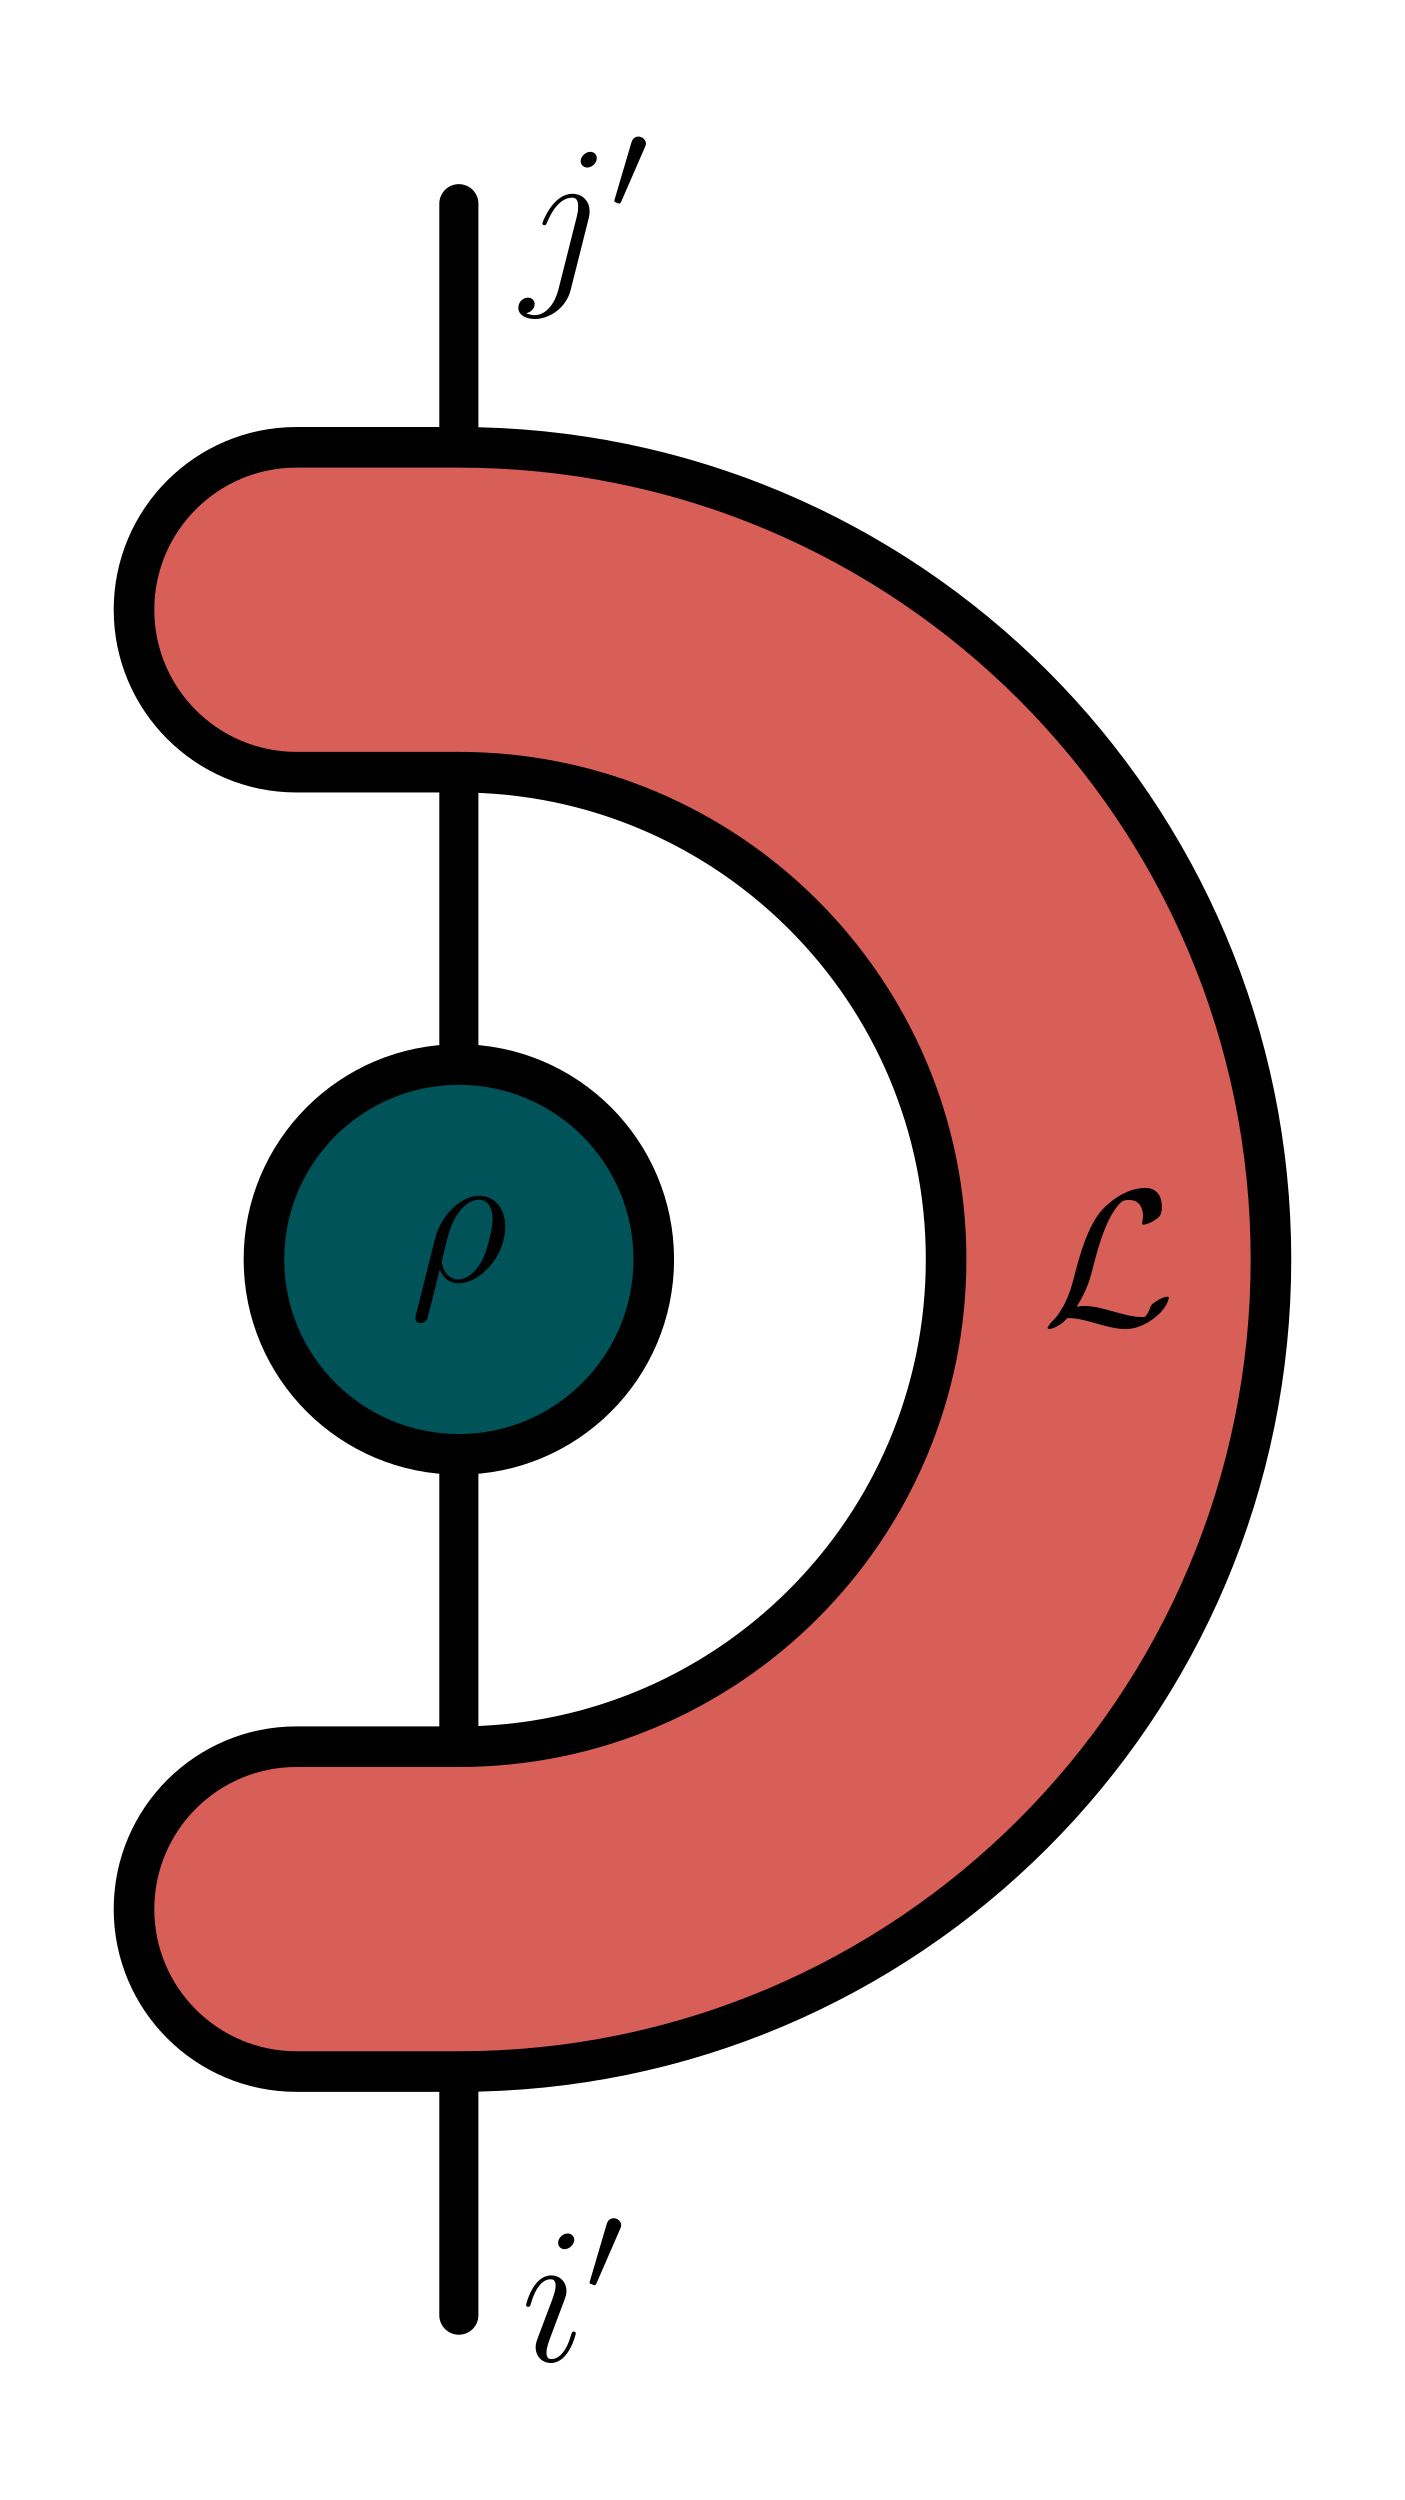
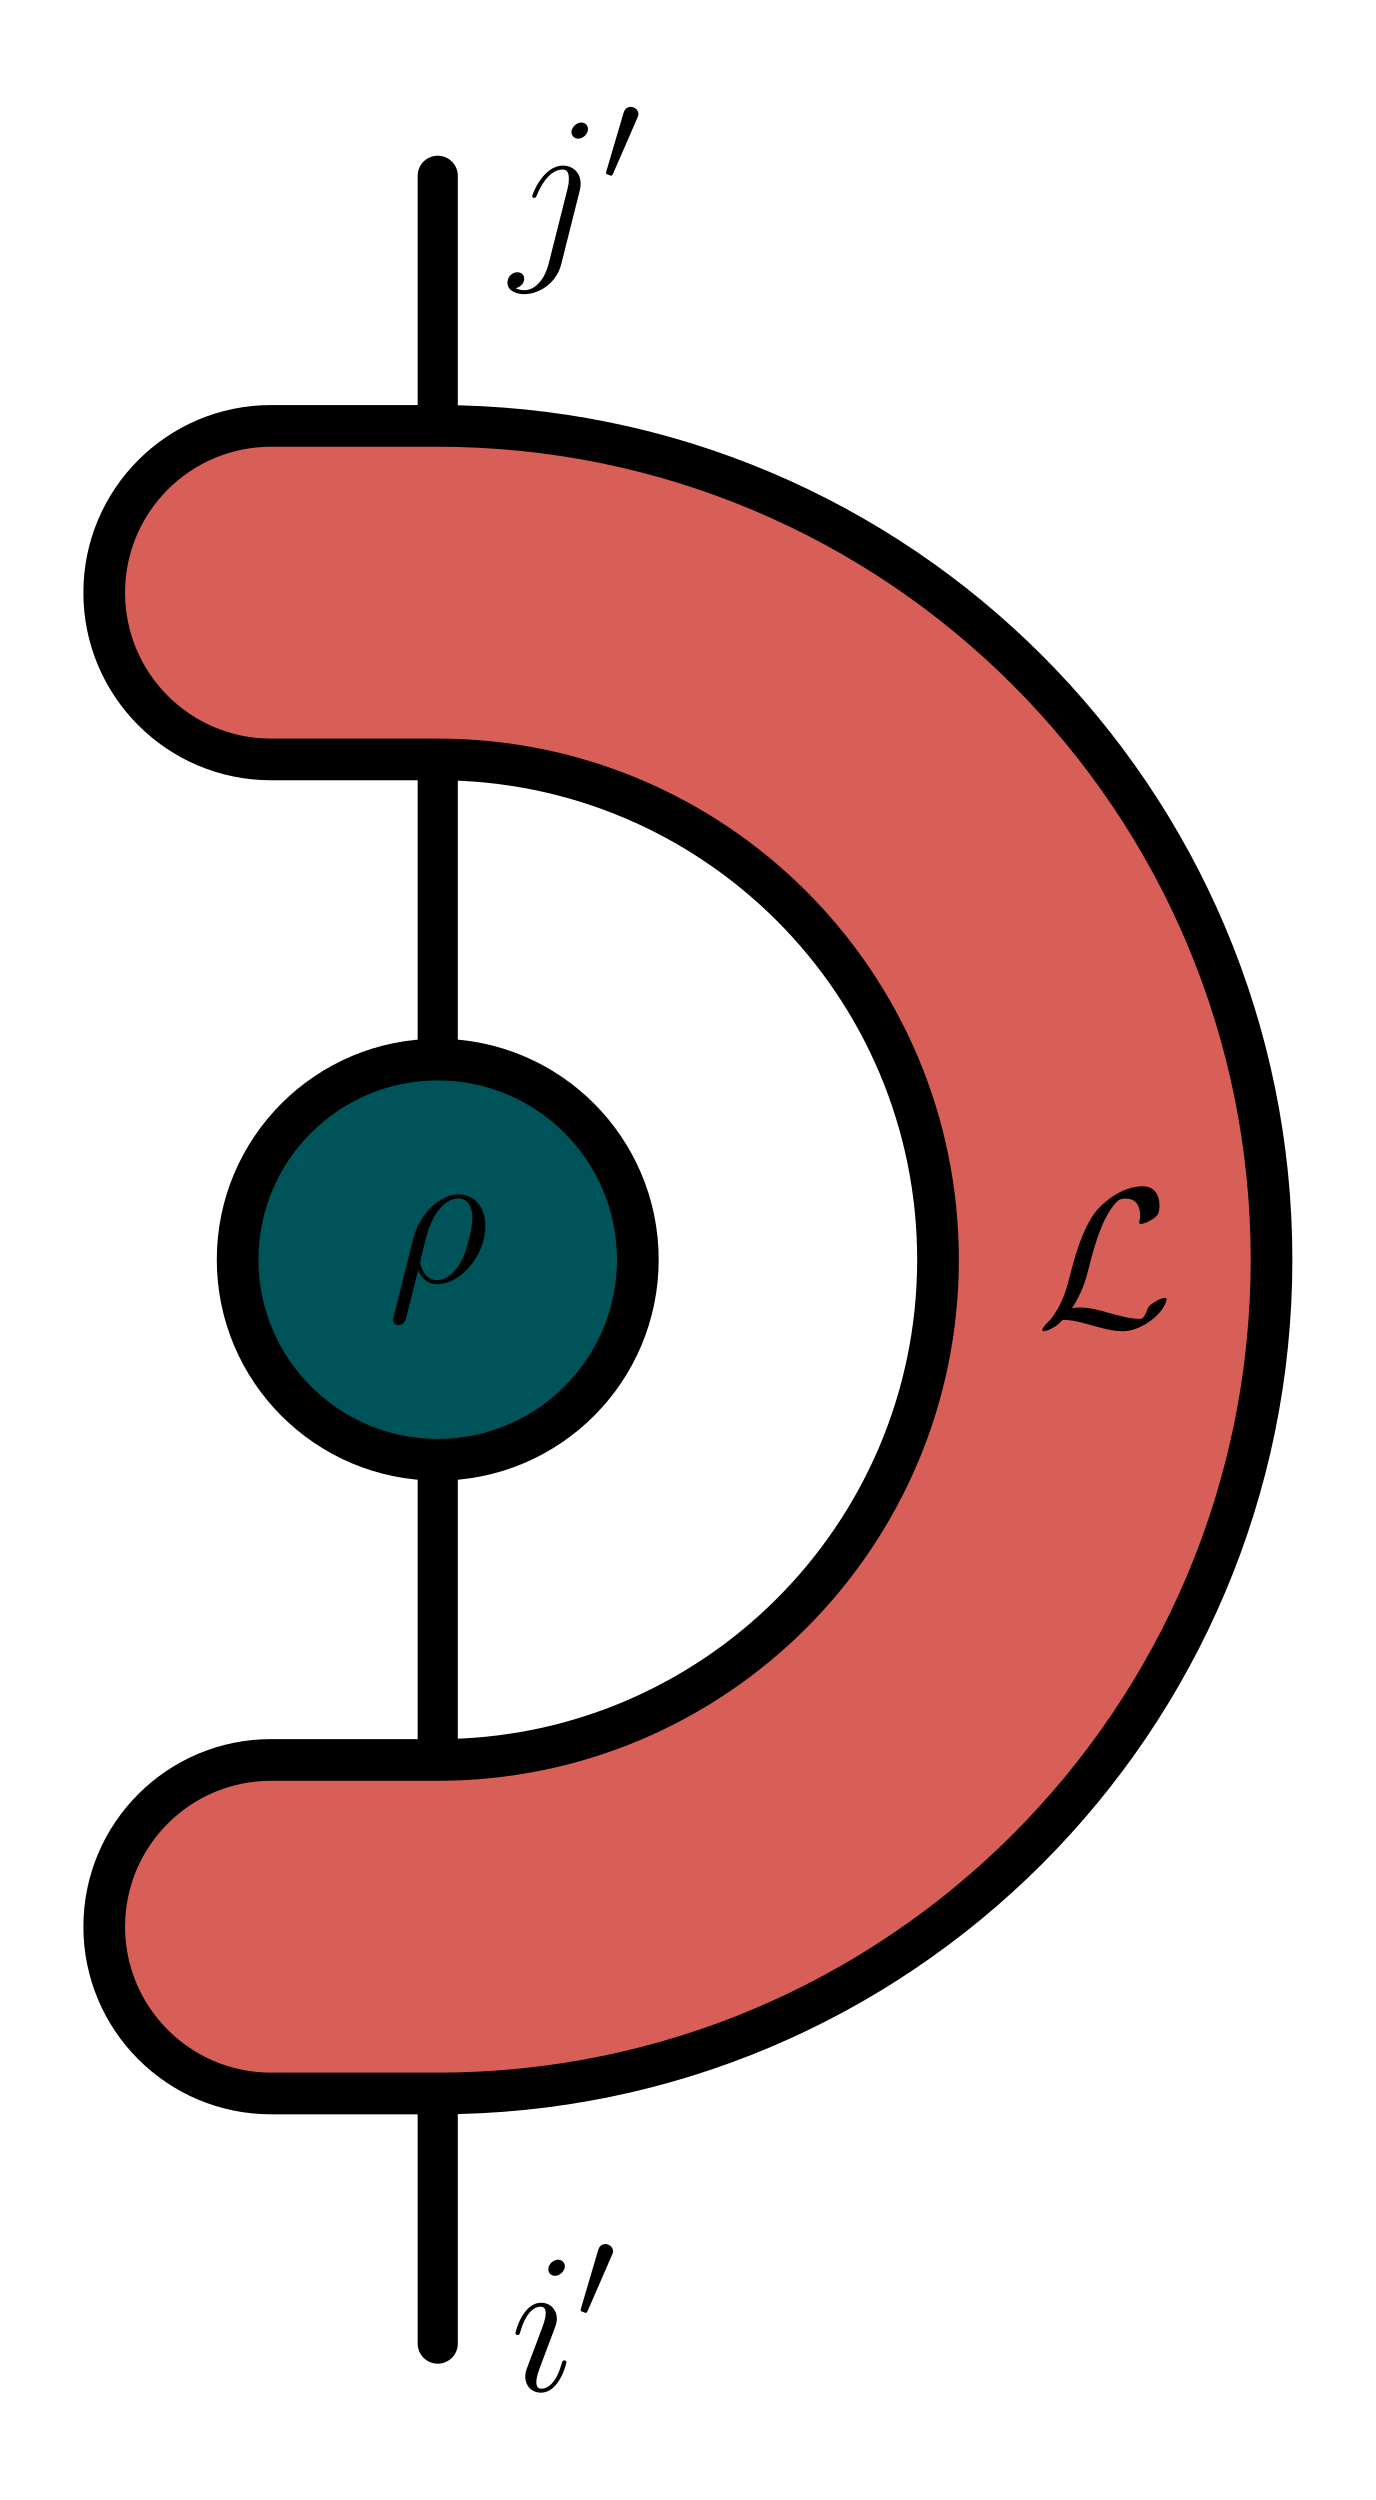
- <svg xmlns="http://www.w3.org/2000/svg" xmlns:xlink="http://www.w3.org/1999/xlink" version="1.1" width="86.5pt" height="153.92pt" viewBox="84.659 131.399 86.5 153.92">
+ <svg xmlns="http://www.w3.org/2000/svg" xmlns:xlink="http://www.w3.org/1999/xlink" version="1.1" width="82.5pt" height="149.92pt" viewBox="82.659 129.399 82.5 149.92">
  <defs>
    <path id="g0-48" d="M2.112-3.778C2.152-3.881 2.184-3.937 2.184-4.017C2.184-4.28 1.945-4.455 1.722-4.455C1.403-4.455 1.315-4.176 1.283-4.065L.271-.63C.239-.534 .239-.51 .239-.502C.239-.43 .287-.414 .367-.391C.51-.327 .526-.327 .542-.327C.566-.327 .614-.327 .669-.462L2.112-3.778Z" />
    <path id="g1-76" d="M2.152-1.112C2.798-2.116 3.001-2.881 3.156-3.515C3.575-5.165 4.029-6.599 4.77-7.424C4.914-7.58 5.009-7.687 5.392-7.687C6.217-7.687 6.241-6.862 6.241-6.695C6.241-6.48 6.181-6.312 6.181-6.253C6.181-6.169 6.253-6.169 6.265-6.169C6.456-6.169 6.779-6.3 7.077-6.516C7.293-6.683 7.4-6.802 7.4-7.293C7.4-7.938 7.066-8.428 6.396-8.428C6.013-8.428 4.961-8.333 3.79-7.149C2.833-6.169 2.271-4.017 2.044-3.12C1.829-2.295 1.733-1.925 1.375-1.207C1.291-1.064 .98-.538 .813-.383C.49-.084 .371 .132 .371 .191C.371 .215 .395 .263 .478 .263C.526 .263 .777 .215 1.088 .012C1.291-.108 1.315-.132 1.59-.418C2.188-.406 2.606-.299 3.359-.084C3.969 .084 4.579 .263 5.189 .263C6.157 .263 7.137-.466 7.52-.992C7.759-1.315 7.831-1.614 7.831-1.65C7.831-1.733 7.759-1.733 7.747-1.733C7.556-1.733 7.269-1.602 7.066-1.459C6.743-1.255 6.719-1.184 6.647-.98C6.587-.789 6.516-.693 6.468-.622C6.372-.478 6.36-.478 6.181-.478C5.607-.478 5.009-.658 4.22-.873C3.885-.968 3.228-1.16 2.63-1.16C2.475-1.16 2.307-1.148 2.152-1.112Z" />
    <path id="g2-26" d="M.371 2.068C.359 2.128 .335 2.2 .335 2.271C.335 2.451 .478 2.57 .658 2.57S1.004 2.451 1.076 2.283C1.124 2.176 1.459 .741 1.841-.729C2.08-.132 2.523 .12 2.989 .12C4.34 .12 5.87-1.554 5.87-3.359C5.87-4.639 5.093-5.272 4.268-5.272C3.216-5.272 1.937-4.184 1.542-2.594L.371 2.068ZM2.977-.12C2.164-.12 1.961-1.064 1.961-1.207C1.961-1.279 2.26-2.415 2.295-2.594C2.905-4.973 4.077-5.033 4.256-5.033C4.794-5.033 5.093-4.543 5.093-3.838C5.093-3.228 4.77-2.044 4.567-1.542C4.208-.717 3.587-.12 2.977-.12Z" />
    <path id="g2-105" d="M3.383-1.71C3.383-1.769 3.335-1.817 3.264-1.817C3.156-1.817 3.144-1.781 3.084-1.578C2.774-.49 2.283-.12 1.889-.12C1.745-.12 1.578-.155 1.578-.514C1.578-.837 1.722-1.196 1.853-1.554L2.69-3.778C2.726-3.873 2.809-4.089 2.809-4.316C2.809-4.818 2.451-5.272 1.865-5.272C.765-5.272 .323-3.539 .323-3.443C.323-3.395 .371-3.335 .454-3.335C.562-3.335 .574-3.383 .622-3.551C.909-4.555 1.363-5.033 1.829-5.033C1.937-5.033 2.14-5.021 2.14-4.639C2.14-4.328 1.985-3.933 1.889-3.67L1.052-1.447C.98-1.255 .909-1.064 .909-.849C.909-.311 1.279 .12 1.853 .12C2.953 .12 3.383-1.626 3.383-1.71ZM3.288-7.46C3.288-7.639 3.144-7.855 2.881-7.855C2.606-7.855 2.295-7.592 2.295-7.281C2.295-6.982 2.546-6.886 2.69-6.886C3.013-6.886 3.288-7.197 3.288-7.46Z" />
    <path id="g2-106" d="M4.184-3.79C4.232-3.981 4.232-4.148 4.232-4.196C4.232-4.89 3.718-5.272 3.18-5.272C1.973-5.272 1.327-3.527 1.327-3.443C1.327-3.383 1.375-3.335 1.447-3.335C1.542-3.335 1.554-3.383 1.614-3.503C2.092-4.663 2.69-5.033 3.144-5.033C3.395-5.033 3.527-4.902 3.527-4.483C3.527-4.196 3.491-4.077 3.443-3.862L2.307 .646C2.08 1.53 1.518 2.2 .861 2.2C.813 2.2 .562 2.2 .335 2.08C.622 2.02 .849 1.793 .849 1.506C.849 1.315 .705 1.124 .442 1.124C.132 1.124-.155 1.387-.155 1.745C-.155 2.236 .371 2.439 .861 2.439C1.686 2.439 2.774 1.829 3.072 .634L4.184-3.79ZM4.674-7.46C4.674-7.759 4.423-7.855 4.28-7.855C3.957-7.855 3.682-7.544 3.682-7.281C3.682-7.101 3.826-6.886 4.089-6.886C4.364-6.886 4.674-7.149 4.674-7.46Z" />
  </defs>
  <g id="page1">
-     <g transform="translate(84.6594 131.399)scale(.996264)">
-       <path d="M28.356 107.944C28.356 101.922 28.356 95.899 28.356 89.877" fill="none" stroke="#000000" stroke-linecap="round" stroke-linejoin="round" stroke-miterlimit="10.037" stroke-width="2.417" />
+     <g transform="translate(82.6594 129.399)scale(.996264)">
+       <path d="M26.348 105.937C26.348 99.914 26.348 93.892 26.348 87.869" fill="none" stroke="#000000" stroke-linecap="round" stroke-linejoin="round" stroke-miterlimit="10.037" stroke-width="2.417" />
    </g>
-     <g transform="translate(84.6594 131.399)scale(.996264)">
-       <path d="M28.356 47.719C28.356 53.742 28.356 59.764 28.356 65.787" fill="none" stroke="#000000" stroke-linecap="round" stroke-linejoin="round" stroke-miterlimit="10.037" stroke-width="2.417" />
+     <g transform="translate(82.6594 129.399)scale(.996264)">
+       <path d="M26.348 45.712C26.348 51.734 26.348 57.757 26.348 63.779" fill="none" stroke="#000000" stroke-linecap="round" stroke-linejoin="round" stroke-miterlimit="10.037" stroke-width="2.417" />
    </g>
-     <g transform="translate(84.6594 131.399)scale(.996264)">
-       <path d="M28.356 128.019V143.075" fill="none" stroke="#000000" stroke-linecap="round" stroke-linejoin="round" stroke-miterlimit="10.037" stroke-width="2.417" />
+     <g transform="translate(82.6594 129.399)scale(.996264)">
+       <path d="M26.348 126.012V141.068" fill="none" stroke="#000000" stroke-linecap="round" stroke-linejoin="round" stroke-miterlimit="10.037" stroke-width="2.417" />
    </g>
-     <use x="116.727" y="276.763" xlink:href="#g2-105" />
-     <use x="120.721" y="272.425" xlink:href="#g0-48" />
-     <g transform="translate(84.6594 131.399)scale(.996264)">
-       <path d="M28.356 27.644V12.588" fill="none" stroke="#000000" stroke-linecap="round" stroke-linejoin="round" stroke-miterlimit="10.037" stroke-width="2.417" />
+     <use x="113.245" y="272.763" xlink:href="#g2-105" />
+     <use x="117.238" y="268.425" xlink:href="#g0-48" />
+     <g transform="translate(82.6594 129.399)scale(.996264)">
+       <path d="M26.348 25.637V10.581" fill="none" stroke="#000000" stroke-linecap="round" stroke-linejoin="round" stroke-miterlimit="10.037" stroke-width="2.417" />
    </g>
-     <use x="116.727" y="148.601" xlink:href="#g2-106" />
-     <use x="122.243" y="144.263" xlink:href="#g0-48" />
-     <g transform="translate(84.6594 131.399)scale(.996264)">
-       <path d="M28.356 128.019C56.074 128.019 78.543 105.55 78.543 77.832C78.543 50.114 56.074 27.644 28.356 27.644H18.318C18.318 27.644 18.318 27.644 18.318 27.644C12.775 27.644 8.281 32.138 8.281 37.682C8.281 43.225 12.775 47.719 18.318 47.719H28.356C44.987 47.719 58.468 61.201 58.468 77.832C58.468 94.462 44.987 107.944 28.356 107.944H18.318C18.318 107.944 18.318 107.944 18.318 107.944C12.775 107.944 8.281 112.438 8.281 117.982C8.281 123.525 12.775 128.019 18.318 128.019H28.356Z" fill="#d75f57" />
+     <use x="113.245" y="144.601" xlink:href="#g2-106" />
+     <use x="118.761" y="140.263" xlink:href="#g0-48" />
+     <g transform="translate(82.6594 129.399)scale(.996264)">
+       <path d="M26.348 126.012C54.066 126.012 76.536 103.542 76.536 75.824S54.066 25.637 26.348 25.637H16.311C16.311 25.637 16.311 25.637 16.311 25.637C10.767 25.637 6.273 30.131 6.273 35.674C6.273 41.218 10.767 45.712 16.311 45.712H26.348C42.979 45.712 56.461 59.194 56.461 75.824C56.461 92.455 42.979 105.937 26.348 105.937H16.311C16.311 105.937 16.311 105.937 16.311 105.937C10.767 105.937 6.273 110.431 6.273 115.974C6.273 121.518 10.767 126.012 16.311 126.012H26.348Z" fill="#d75f57" />
    </g>
-     <g transform="translate(84.6594 131.399)scale(.996264)">
-       <path d="M28.356 128.019C56.074 128.019 78.543 105.55 78.543 77.832C78.543 50.114 56.074 27.644 28.356 27.644H18.318C18.318 27.644 18.318 27.644 18.318 27.644C12.775 27.644 8.281 32.138 8.281 37.682C8.281 43.225 12.775 47.719 18.318 47.719H28.356C44.987 47.719 58.468 61.201 58.468 77.832C58.468 94.462 44.987 107.944 28.356 107.944H18.318C18.318 107.944 18.318 107.944 18.318 107.944C12.775 107.944 8.281 112.438 8.281 117.982C8.281 123.525 12.775 128.019 18.318 128.019H28.356Z" fill="none" stroke="#000000" stroke-linecap="round" stroke-linejoin="round" stroke-miterlimit="10.037" stroke-width="2.509" />
+     <g transform="translate(82.6594 129.399)scale(.996264)">
+       <path d="M26.348 126.012C54.066 126.012 76.536 103.542 76.536 75.824S54.066 25.637 26.348 25.637H16.311C16.311 25.637 16.311 25.637 16.311 25.637C10.767 25.637 6.273 30.131 6.273 35.674C6.273 41.218 10.767 45.712 16.311 45.712H26.348C42.979 45.712 56.461 59.194 56.461 75.824C56.461 92.455 42.979 105.937 26.348 105.937H16.311C16.311 105.937 16.311 105.937 16.311 105.937C10.767 105.937 6.273 110.431 6.273 115.974C6.273 121.518 10.767 126.012 16.311 126.012H26.348Z" fill="none" stroke="#000000" stroke-linecap="round" stroke-linejoin="round" stroke-miterlimit="10.037" stroke-width="2.509" />
    </g>
-     <use x="148.79" y="212.965" xlink:href="#g1-76" />
-     <g transform="translate(84.6594 131.399)scale(.996264)">
-       <path d="M40.401 77.832C40.401 71.18 35.008 65.787 28.356 65.787C21.704 65.787 16.311 71.18 16.311 77.832C16.311 84.484 21.704 89.877 28.356 89.877C35.008 89.877 40.401 84.484 40.401 77.832Z" fill="#005358" />
+     <use x="144.79" y="208.965" xlink:href="#g1-76" />
+     <g transform="translate(82.6594 129.399)scale(.996264)">
+       <path d="M38.393 75.824C38.393 69.172 33.001 63.779 26.348 63.779C19.696 63.779 14.303 69.172 14.303 75.824C14.303 82.477 19.696 87.869 26.348 87.869C33.001 87.869 38.393 82.477 38.393 75.824Z" fill="#005358" />
    </g>
-     <g transform="translate(84.6594 131.399)scale(.996264)">
-       <path d="M40.401 77.832C40.401 71.18 35.008 65.787 28.356 65.787C21.704 65.787 16.311 71.18 16.311 77.832C16.311 84.484 21.704 89.877 28.356 89.877C35.008 89.877 40.401 84.484 40.401 77.832Z" fill="none" stroke="#000000" stroke-linecap="round" stroke-linejoin="round" stroke-miterlimit="10.037" stroke-width="2.509" />
+     <g transform="translate(82.6594 129.399)scale(.996264)">
+       <path d="M38.393 75.824C38.393 69.172 33.001 63.779 26.348 63.779C19.696 63.779 14.303 69.172 14.303 75.824C14.303 82.477 19.696 87.869 26.348 87.869C33.001 87.869 38.393 82.477 38.393 75.824Z" fill="none" stroke="#000000" stroke-linecap="round" stroke-linejoin="round" stroke-miterlimit="10.037" stroke-width="2.509" />
    </g>
-     <use x="109.894" y="210.292" xlink:href="#g2-26" />
+     <use x="105.894" y="206.292" xlink:href="#g2-26" />
  </g>
</svg>
